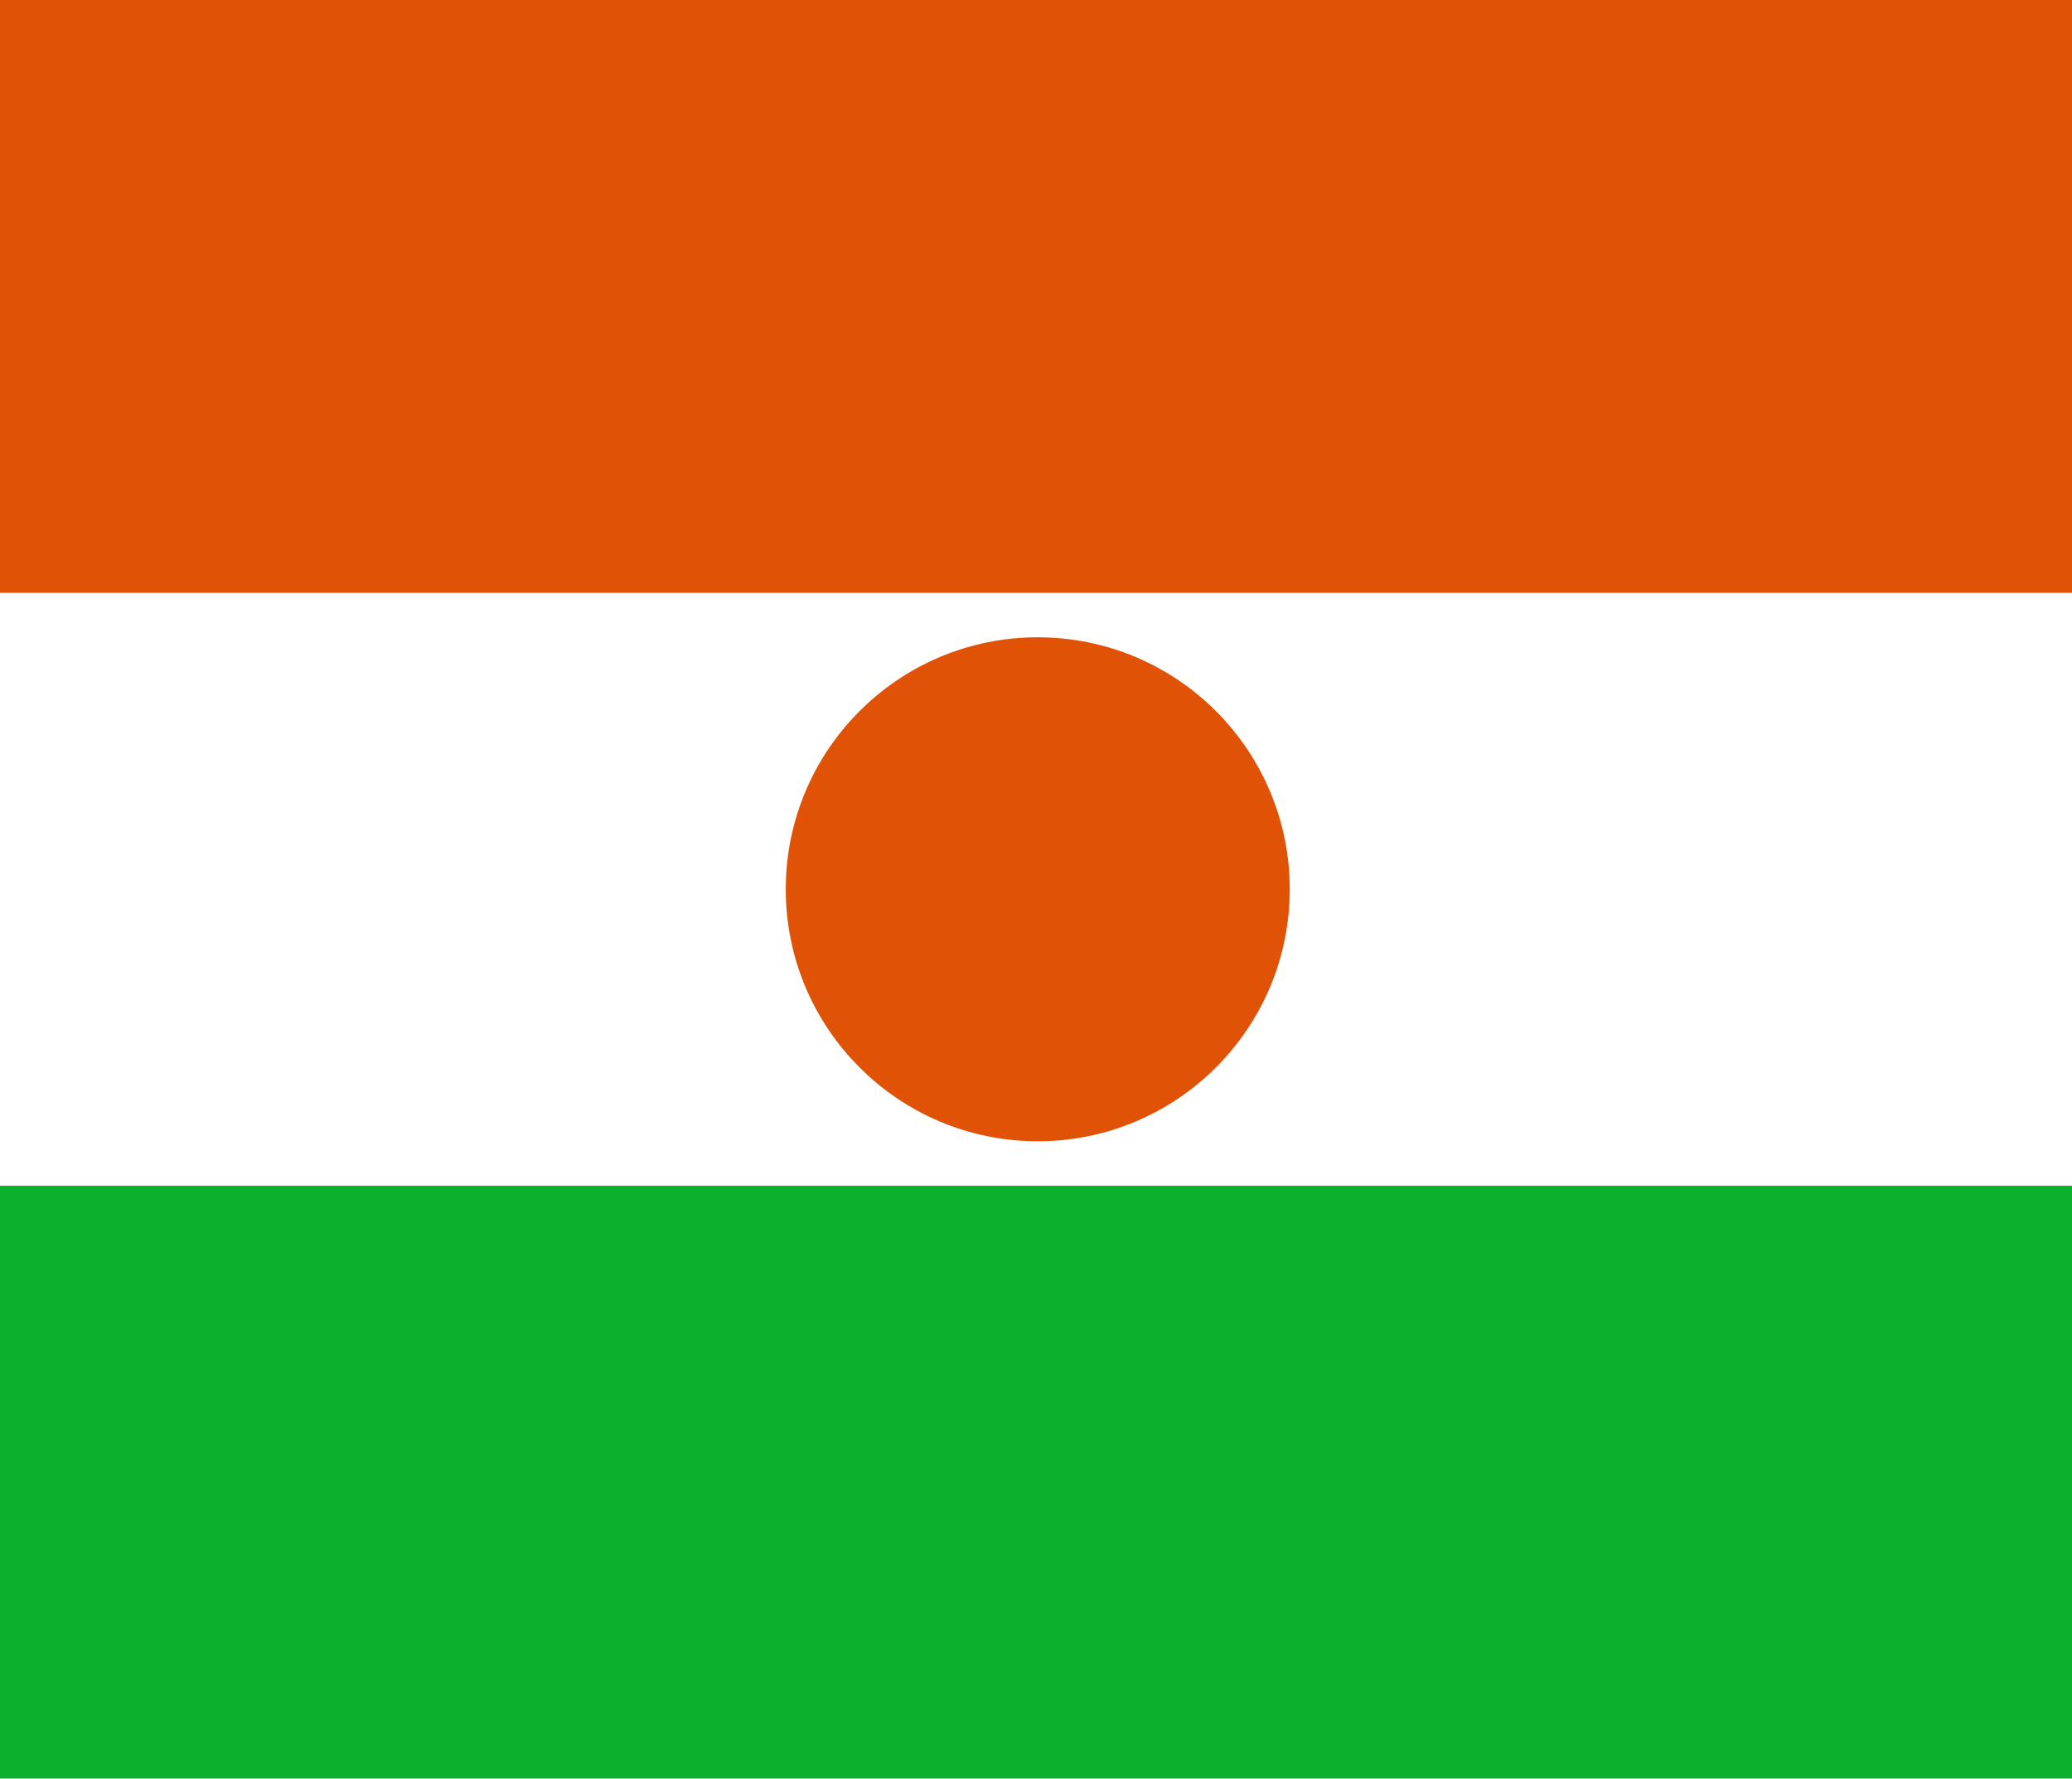
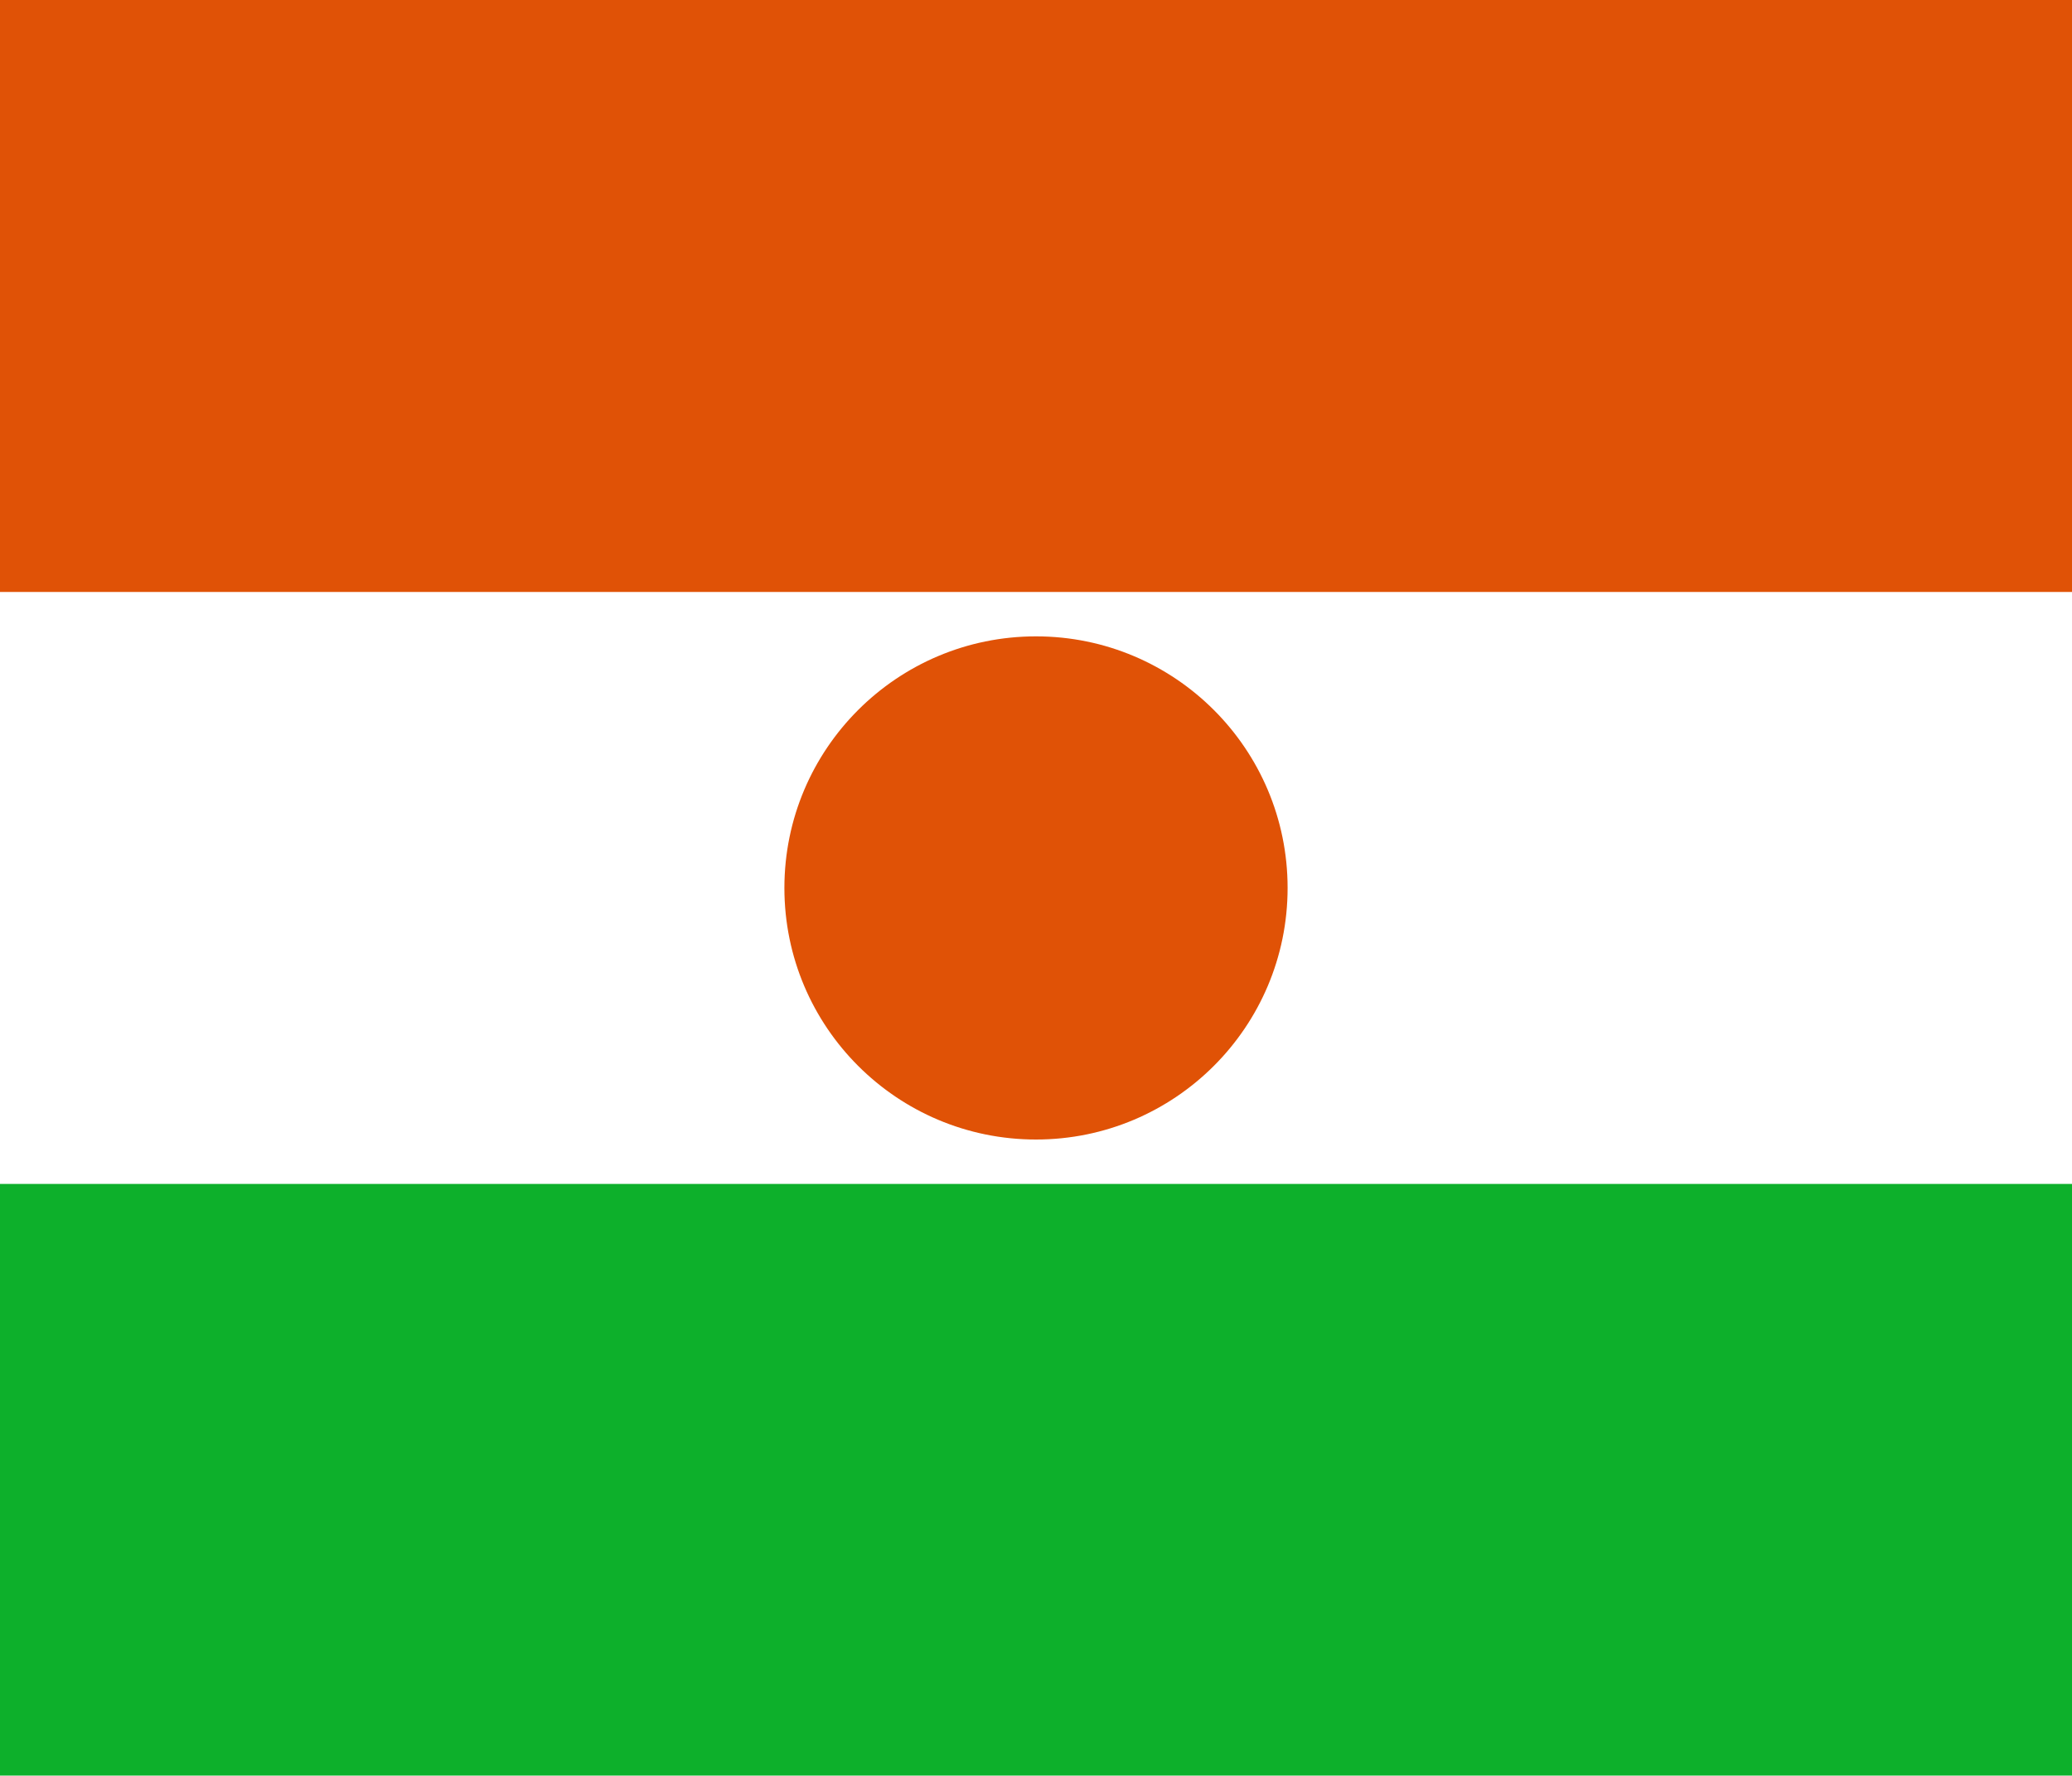
- <svg xmlns="http://www.w3.org/2000/svg" width="99pt" height="85pt" viewBox="0 0 99 85" version="1.1">
-   <g id="surface802">
-     <rect x="0" y="0" width="99" height="85" style="fill:rgb(5.098%,69.019%,16.862%);fill-opacity:1;stroke:none;" />
-     <path style=" stroke:none;fill-rule:evenodd;fill:rgb(99.998%,99.998%,99.998%);fill-opacity:1;" d="M 0 0 L 99.168 0 L 99.168 56.668 L 0 56.668 Z M 0 0 " />
-     <path style=" stroke:none;fill-rule:evenodd;fill:rgb(87.842%,32.156%,2.353%);fill-opacity:1;" d="M 0 0 L 99.168 0 L 99.168 28.332 L 0 28.332 Z M 0 0 " />
-     <path style=" stroke:none;fill-rule:evenodd;fill:rgb(87.842%,32.156%,2.353%);fill-opacity:1;" d="M 61.625 42.5 C 61.625 49.148 56.234 54.543 49.582 54.543 C 42.934 54.543 37.543 49.148 37.543 42.5 C 37.543 35.852 42.934 30.457 49.582 30.457 C 56.234 30.457 61.625 35.852 61.625 42.5 Z M 61.625 42.5 " />
+ <svg xmlns="http://www.w3.org/2000/svg" viewBox="0 0 1000 857" version="1.1">
+   <g id="surface865">
+     <rect x="0" y="0" width="1000" height="857" style="fill:rgb(5.098%,69.019%,16.862%);fill-opacity:1;stroke:none;" />
+     <path style=" stroke:none;fill-rule:evenodd;fill:rgb(99.998%,99.998%,99.998%);fill-opacity:1;" d="M 0 0 L 1000 0 L 1000 571.43 L 0 571.43 Z M 0 0 " />
+     <path style=" stroke:none;fill-rule:evenodd;fill:rgb(87.842%,32.156%,2.353%);fill-opacity:1;" d="M 0 0 L 1000 0 L 1000 285.715 L 0 285.715 Z M 0 0 " />
+     <path style=" stroke:none;fill-rule:evenodd;fill:rgb(87.842%,32.156%,2.353%);fill-opacity:1;" d="M 621.43 428.57 C 621.43 495.633 567.062 550 500 550 C 432.938 550 378.57 495.633 378.57 428.57 C 378.57 361.508 432.938 307.145 500 307.145 C 567.062 307.145 621.43 361.508 621.43 428.57 Z M 621.43 428.57 " />
  </g>
</svg>
